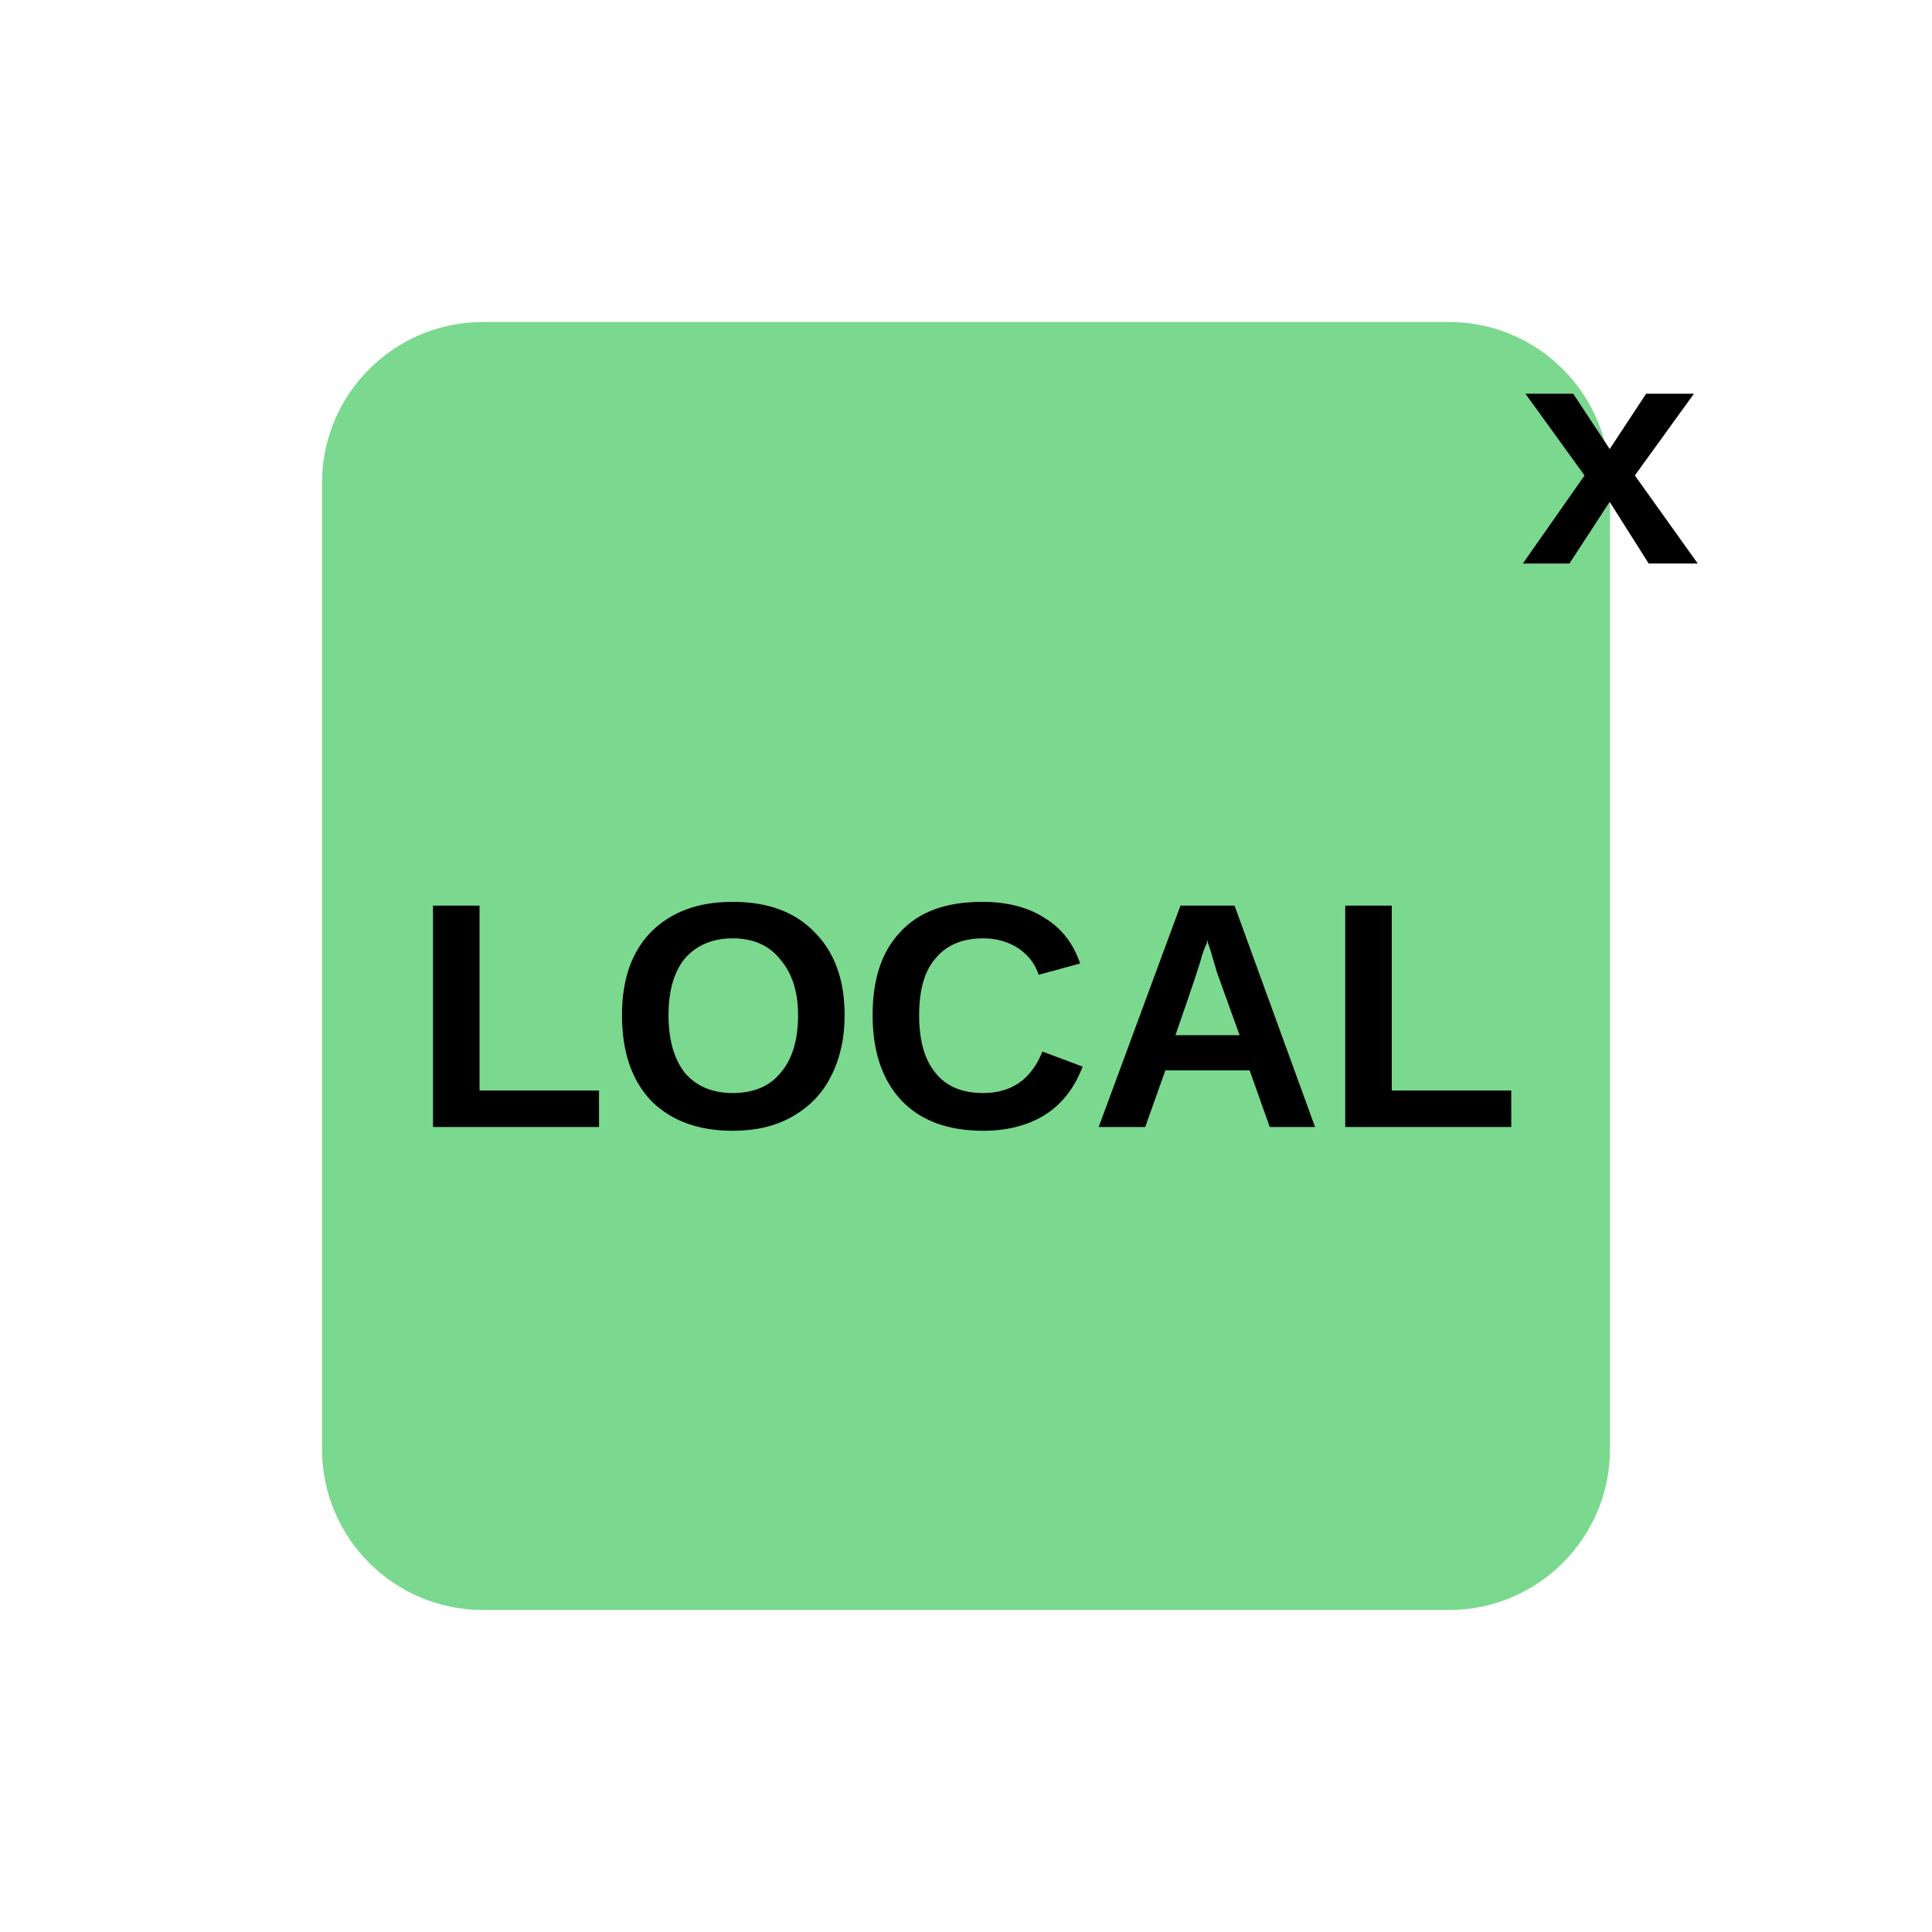
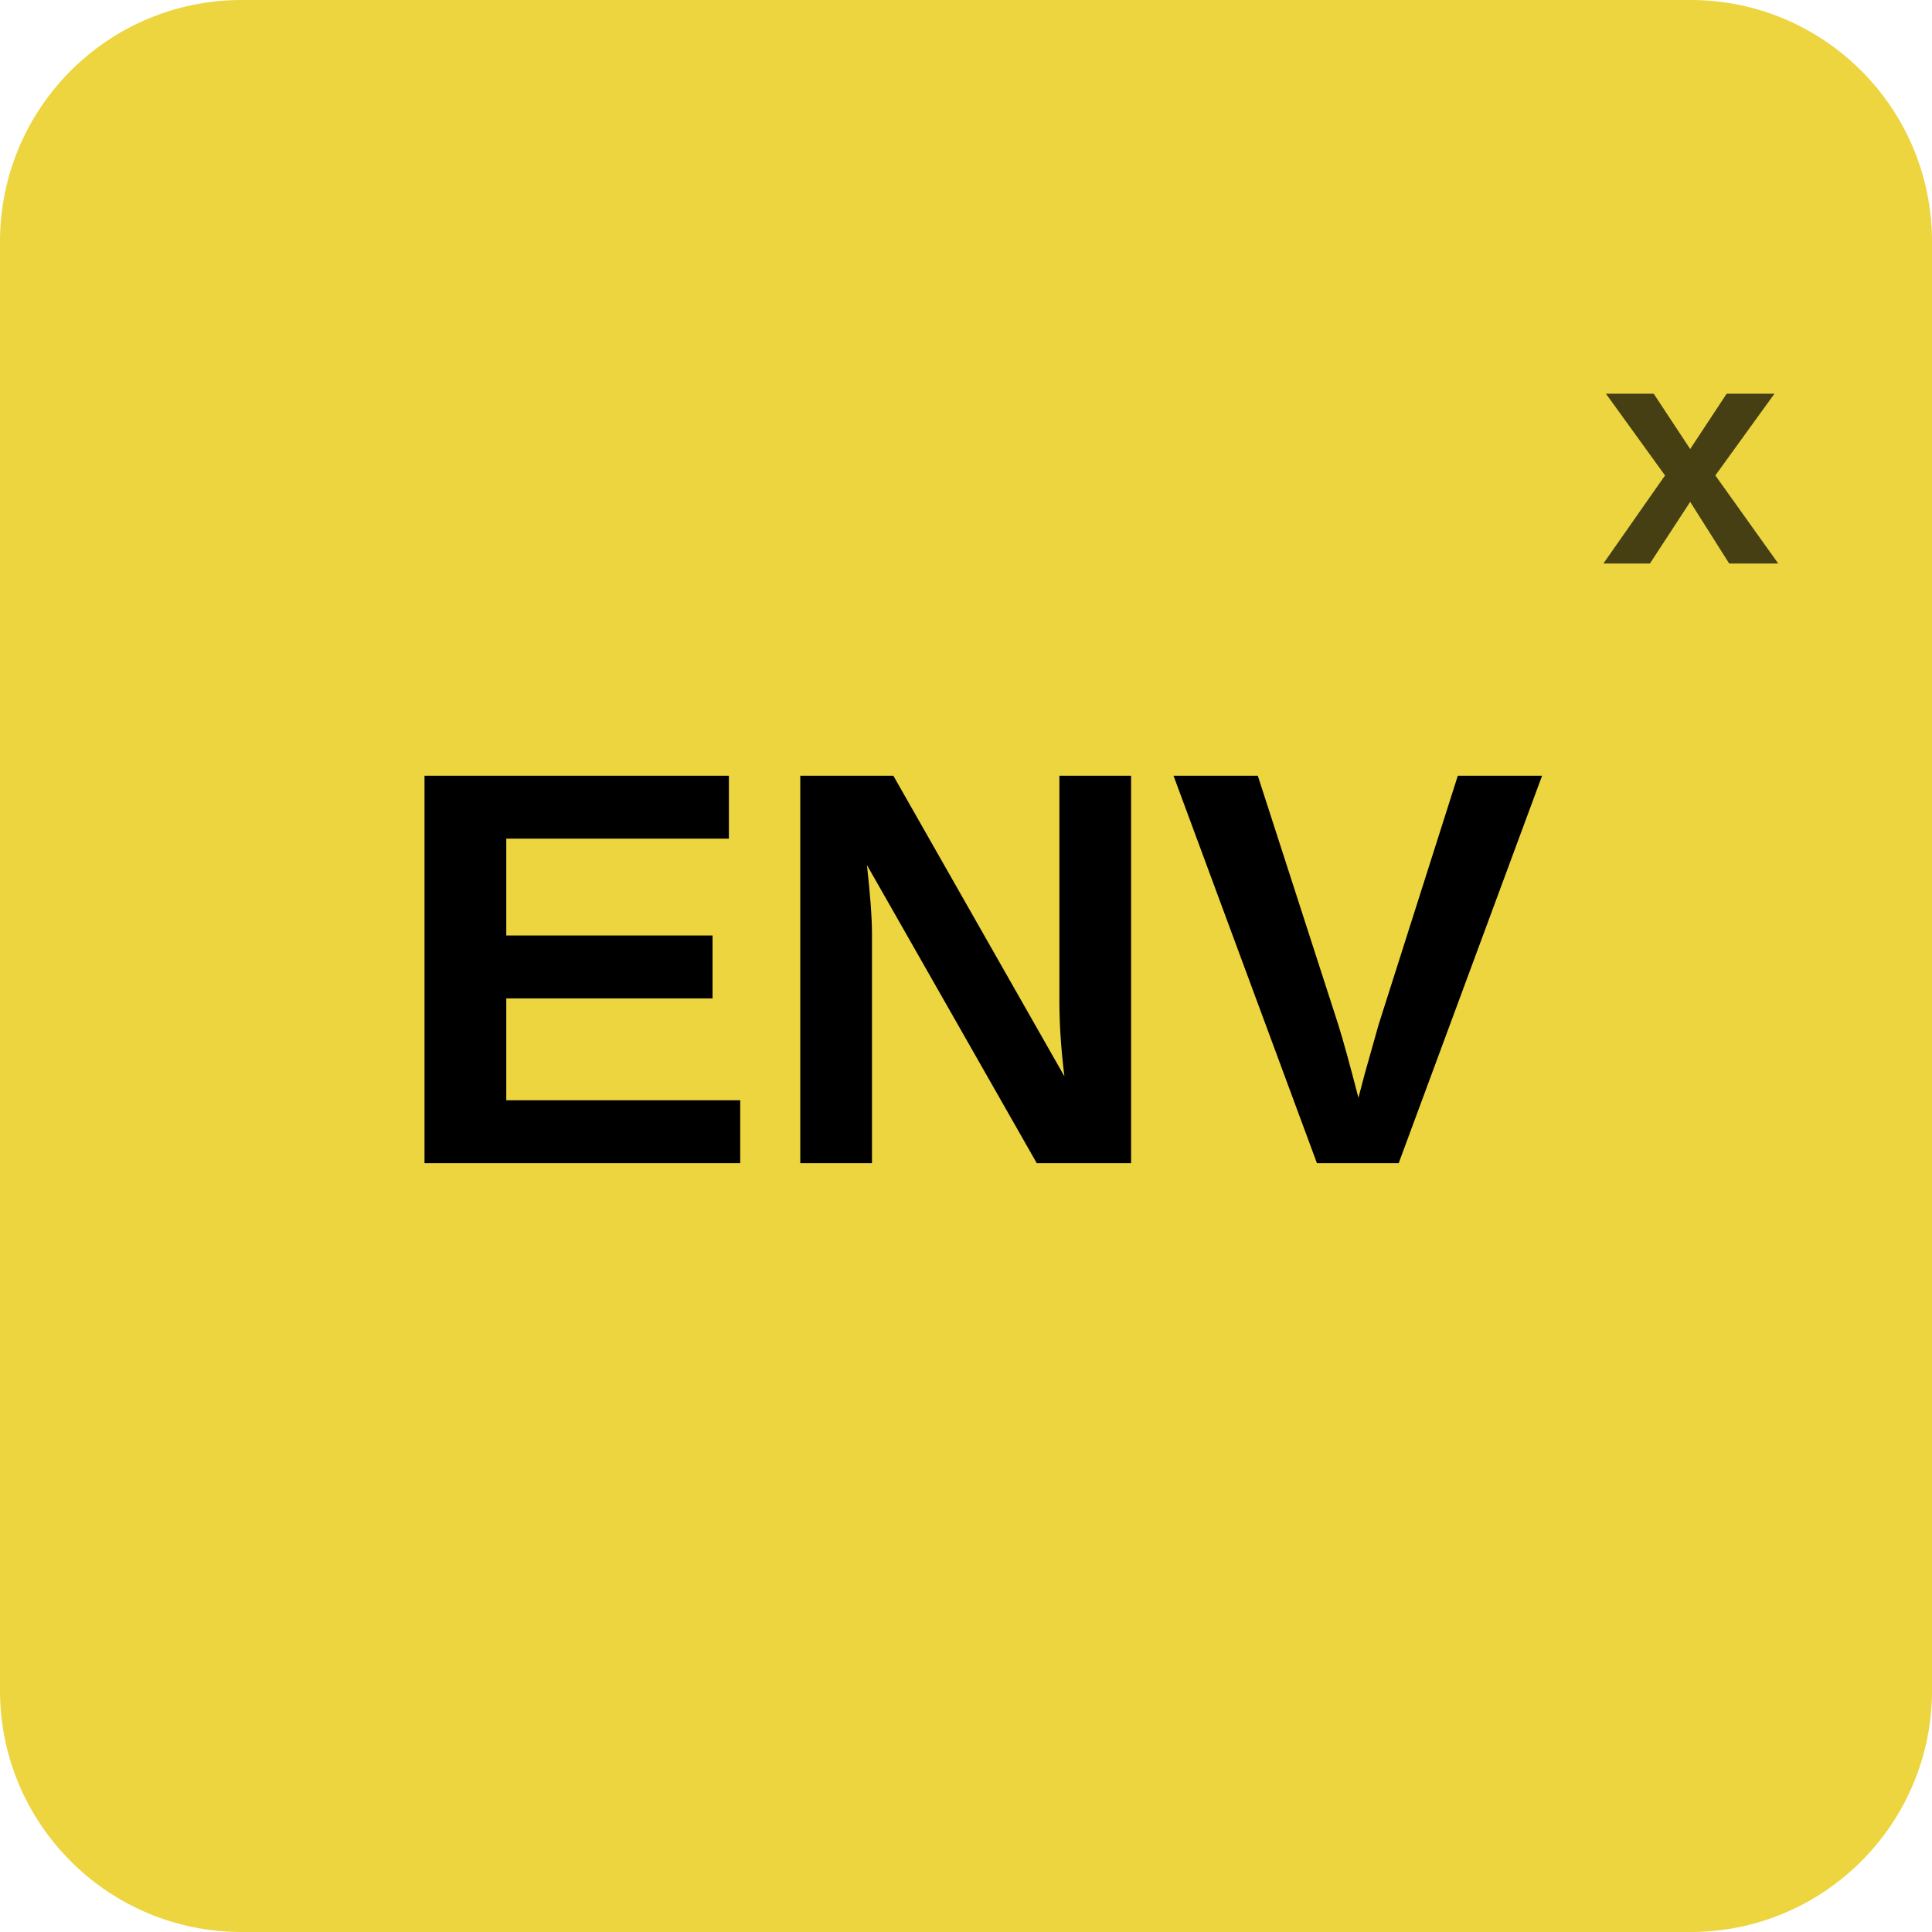
<svg xmlns="http://www.w3.org/2000/svg" viewBox="0 0 24 24" width="16" height="16">
-   <rect x="4" y="4" width="16" height="16" fill="#7bd88f" rx="2" ry="2" />
-   <text x="12" y="14" text-anchor="middle" fill="#000000" font-family="Arial, sans-serif" font-size="4" font-weight="bold">LOCAL</text>
-   <text x="20" y="7" text-anchor="middle" fill="#000000" font-family="Arial, sans-serif" font-size="4" font-weight="bold">x</text>
+   <rect x="0" y="0" width="24" height="24" fill="#ecd53f" rx="3" ry="3" />
+   <text x="12" y="14.45" text-anchor="middle" fill="#000000" font-family="Arial, sans-serif" font-size="7" font-weight="bold">ENV</text>
+   <text x="21" y="7" text-anchor="middle" fill="#000000" font-family="Arial, sans-serif" font-size="4" font-weight="bold" opacity="0.7">x</text>
</svg>
